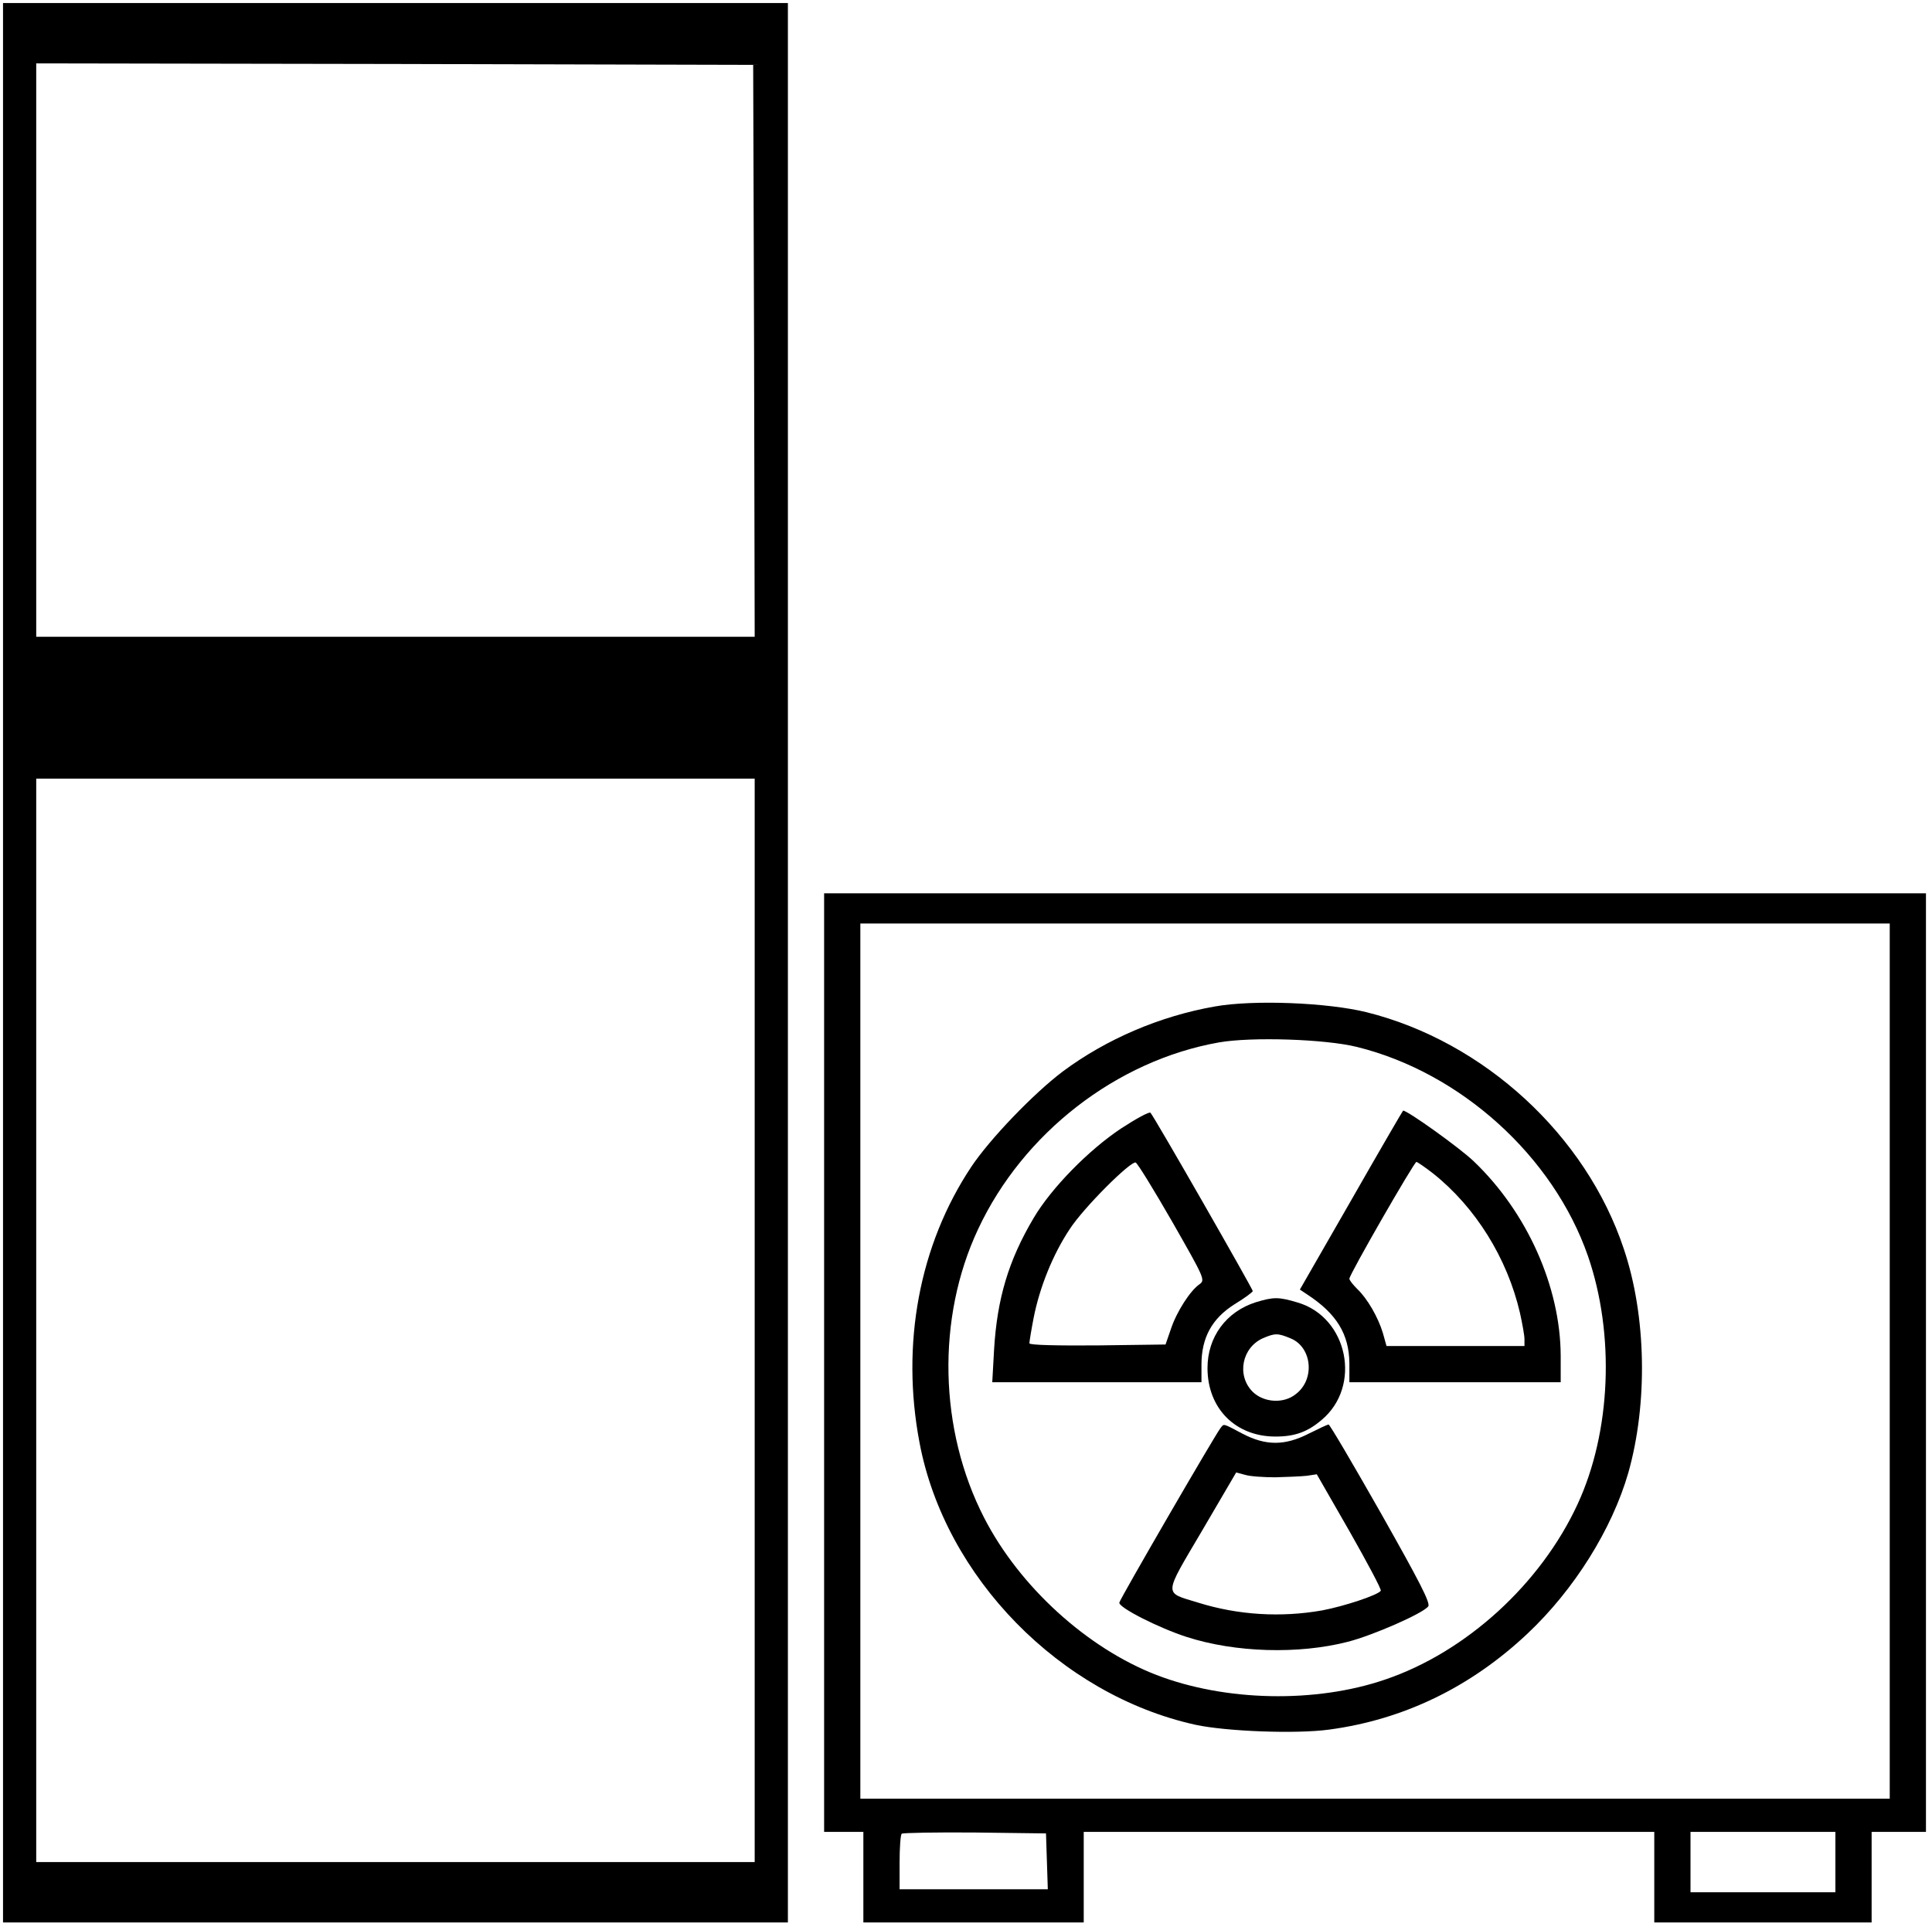
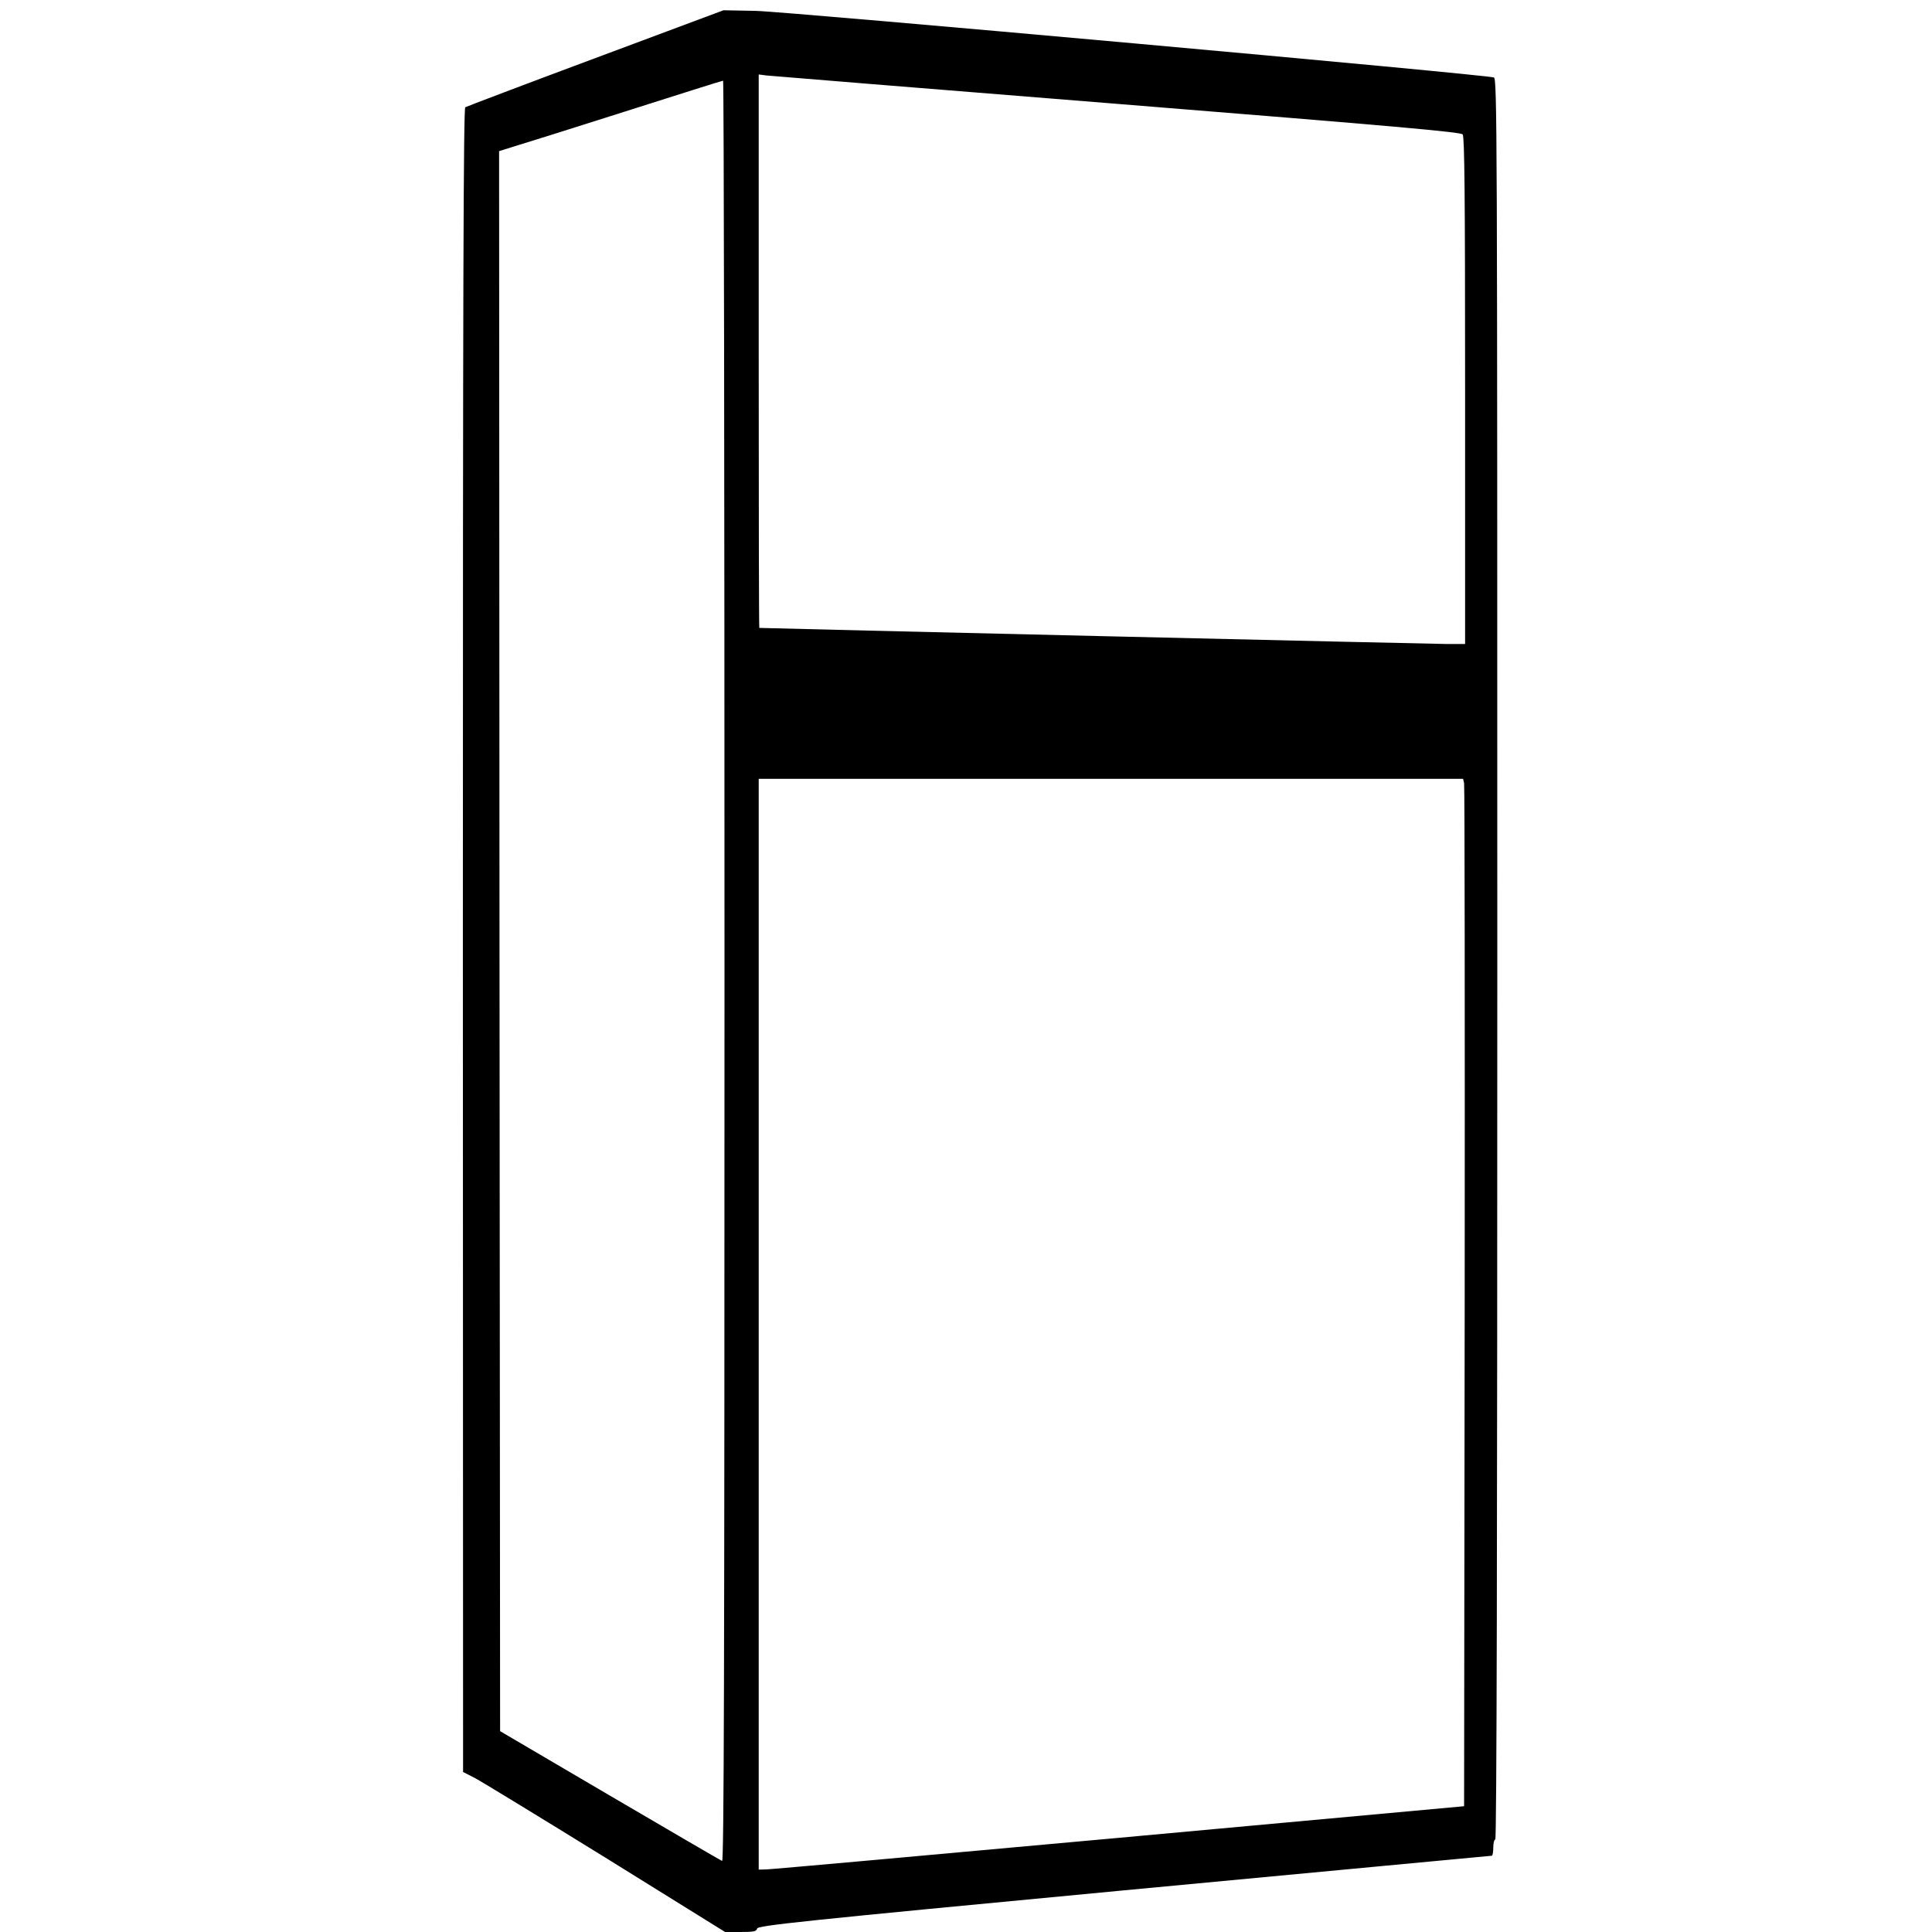
- <svg xmlns="http://www.w3.org/2000/svg" version="1.0" viewBox="0 0 640 637">
-   <path d="M1 319v318h260V1H1v318zm248.8-202.8.2 94.8H12V21l118.8.2 118.7.3.3 94.7zm.2 321.3V617H12V258h238v179.5zm23 14V607h13v30h73v-30h189v30h72v-30h18V296H273v155.5zm353-.5v145H285V306h341v145zM346.8 616.7l.3 9.3H298v-8.8c0-4.9.3-9.2.7-9.6.4-.3 11.3-.5 24.2-.4l23.6.3.3 9.2zm261.2.3v10h-48v-20h48v10z" />
-   <path d="M402.4 333.5c-18.2 3.2-35.9 10.8-50.3 21.5-9.7 7.3-24.3 22.5-30.4 31.7-17.2 25.9-23.3 58.7-17.1 91.3 8.4 44.6 46.6 83.6 91.4 93.5 10.2 2.2 33.3 3.1 44.3 1.6 24.6-3.3 46.8-14 65.7-31.8 15.5-14.6 28-34.6 33.4-53.3 6.5-23 6-52-1.5-74.2-12.5-37.6-46.3-68.7-85.2-78.4-12.9-3.2-37.5-4.2-50.3-1.9zm47.1 13.4c34.4 8.5 65 36.2 76.5 69.2 9 26 7.7 58.3-3.4 82.3-12.2 26.4-36.9 49-63.7 58.1-23 7.9-53 7.3-75.8-1.5-23-8.9-45.4-29.3-57.1-52.1-15-29.2-15.8-66.2-2-95.6 14.9-31.9 45.9-55.9 79.8-61.9 10.9-1.9 35.2-1.1 45.7 1.5z" />
-   <path d="M371.4 373.9c-10.7 7.1-23.1 19.7-29 29.7-8.3 14-12.1 26.7-13.1 43.6l-.6 10.8H398v-5.8c0-9 3.5-15.3 10.9-20 3.3-2 6-4 6.1-4.4 0-.7-32.7-57.9-33.9-59.1-.4-.4-4.8 2-9.7 5.2zm16.9 30.9c10.6 18.6 11 19.3 9.1 20.7-3.1 2.1-7.6 9.1-9.5 14.8l-1.8 5.2-22.5.3c-13.5.1-22.6-.1-22.6-.7 0-.5.6-4.3 1.4-8.4 2-10.2 6.4-21.1 12-29.5 4.7-7.2 20.1-22.5 21.8-22 .6.2 6 9 12.1 19.6zm59.3-7.1-17 29.6 2.4 1.6c9.8 6.4 13.9 13.2 14 22.8v6.3h70v-8.8c-.1-22.8-11.1-47.5-28.8-64.4-4.7-4.5-21.9-16.8-23.4-16.8-.1 0-7.9 13.4-17.2 29.7zm27.1-8.9c14.1 11.2 24.6 28.1 28.8 46.2.8 3.6 1.5 7.5 1.5 8.7v2.3h-45.7l-1.2-4.3c-1.6-5.3-5.2-11.5-8.5-14.6-1.4-1.4-2.6-2.9-2.6-3.4 0-1.4 21.4-38.6 22.2-38.7.3 0 2.8 1.7 5.5 3.8z" />
-   <path d="M416 431.5c-9.8 3.1-16 11.5-16 21.8 0 13.4 9.3 22.7 22.5 22.7 6.4 0 10.6-1.5 15.3-5.5 13.4-11.2 8.7-34-7.9-38.9-6.3-1.9-8-1.9-13.9-.1zm11.6 12c7 2.9 8.1 13.5 1.7 18.4-4 3.3-10.7 2.9-14.4-.8-5.3-5.4-3.5-14.6 3.5-17.7 4-1.7 4.9-1.7 9.2.1z" />
-   <path d="M404.3 473.2c-1.7 2.1-33.3 56.6-33.5 57.8-.4 1.6 13 8.4 22.3 11.4 16.1 5.2 37.1 5.8 53.4 1.6 8.2-2.1 24.7-9.3 26.6-11.7.9-1-2.9-8.3-15.6-30.8-9.2-16.2-17-29.5-17.4-29.5-.3 0-3.3 1.4-6.5 3-8 4.1-14.3 4.1-22.1 0-6.6-3.5-6-3.3-7.2-1.8zm18.2 16.3c3.9-.1 8.5-.3 10.4-.5l3.3-.5 10.9 19c5.9 10.4 10.6 19.2 10.3 19.6-.9 1.4-12 5.1-19.4 6.5-13.6 2.4-27.8 1.6-41.2-2.6-11.4-3.5-11.5-1.9 1.4-23.8l11.3-19.3 3 .8c1.6.5 6.2.8 10 .8z" />
+ <svg xmlns="http://www.w3.org/2000/svg" version="1.0" viewBox="0 0 960 960">
+   <path d="M296 28.8c-34.9 13-64.1 24.1-64.8 24.5-.9.7-1.2 85.3-1.2 414l.1 413.2 5.7 2.9c3.1 1.6 32.4 19.5 65.1 39.7l59.4 36.9h7.8c6.5 0 7.8-.3 8.1-1.7.3-1.5 19.7-3.6 182.3-19 100.1-9.4 182.3-17.2 182.8-17.2.4-.1.7-1.9.7-4.1 0-2.2.5-4 1-4 .7 0 1-146.5 1-437.4 0-415.6-.1-437.4-1.7-438.1-3.4-1.4-350.4-32.7-366.8-33.1l-16-.3L296 28.8zm259 22.8c140.6 11.3 170.7 14 171.8 15.2.9 1.3 1.2 28.2 1.2 127.4V320h-9.2c-6.5 0-338.7-7.8-341.5-8-.2 0-.3-61.9-.3-137.5V37l3.8.5c2 .2 80.4 6.6 174.2 14.1zm-195 431c0 353.7-.3 442.5-1.2 442.1-.7-.3-25.8-14.9-55.8-32.5l-54.5-32-.3-392.5-.2-392.6 6.7-2.1c3.8-1.1 28.6-8.9 55.3-17.4 26.7-8.5 48.8-15.5 49.3-15.5.4-.1.7 199.1.7 442.5zm367.5-93.4c.3 1.3.4 116.1.3 255.3l-.3 253L556 913.2c-94.3 8.6-173.2 15.7-175.2 15.7l-3.8.1V387h350l.5 2.2z" />
</svg>
